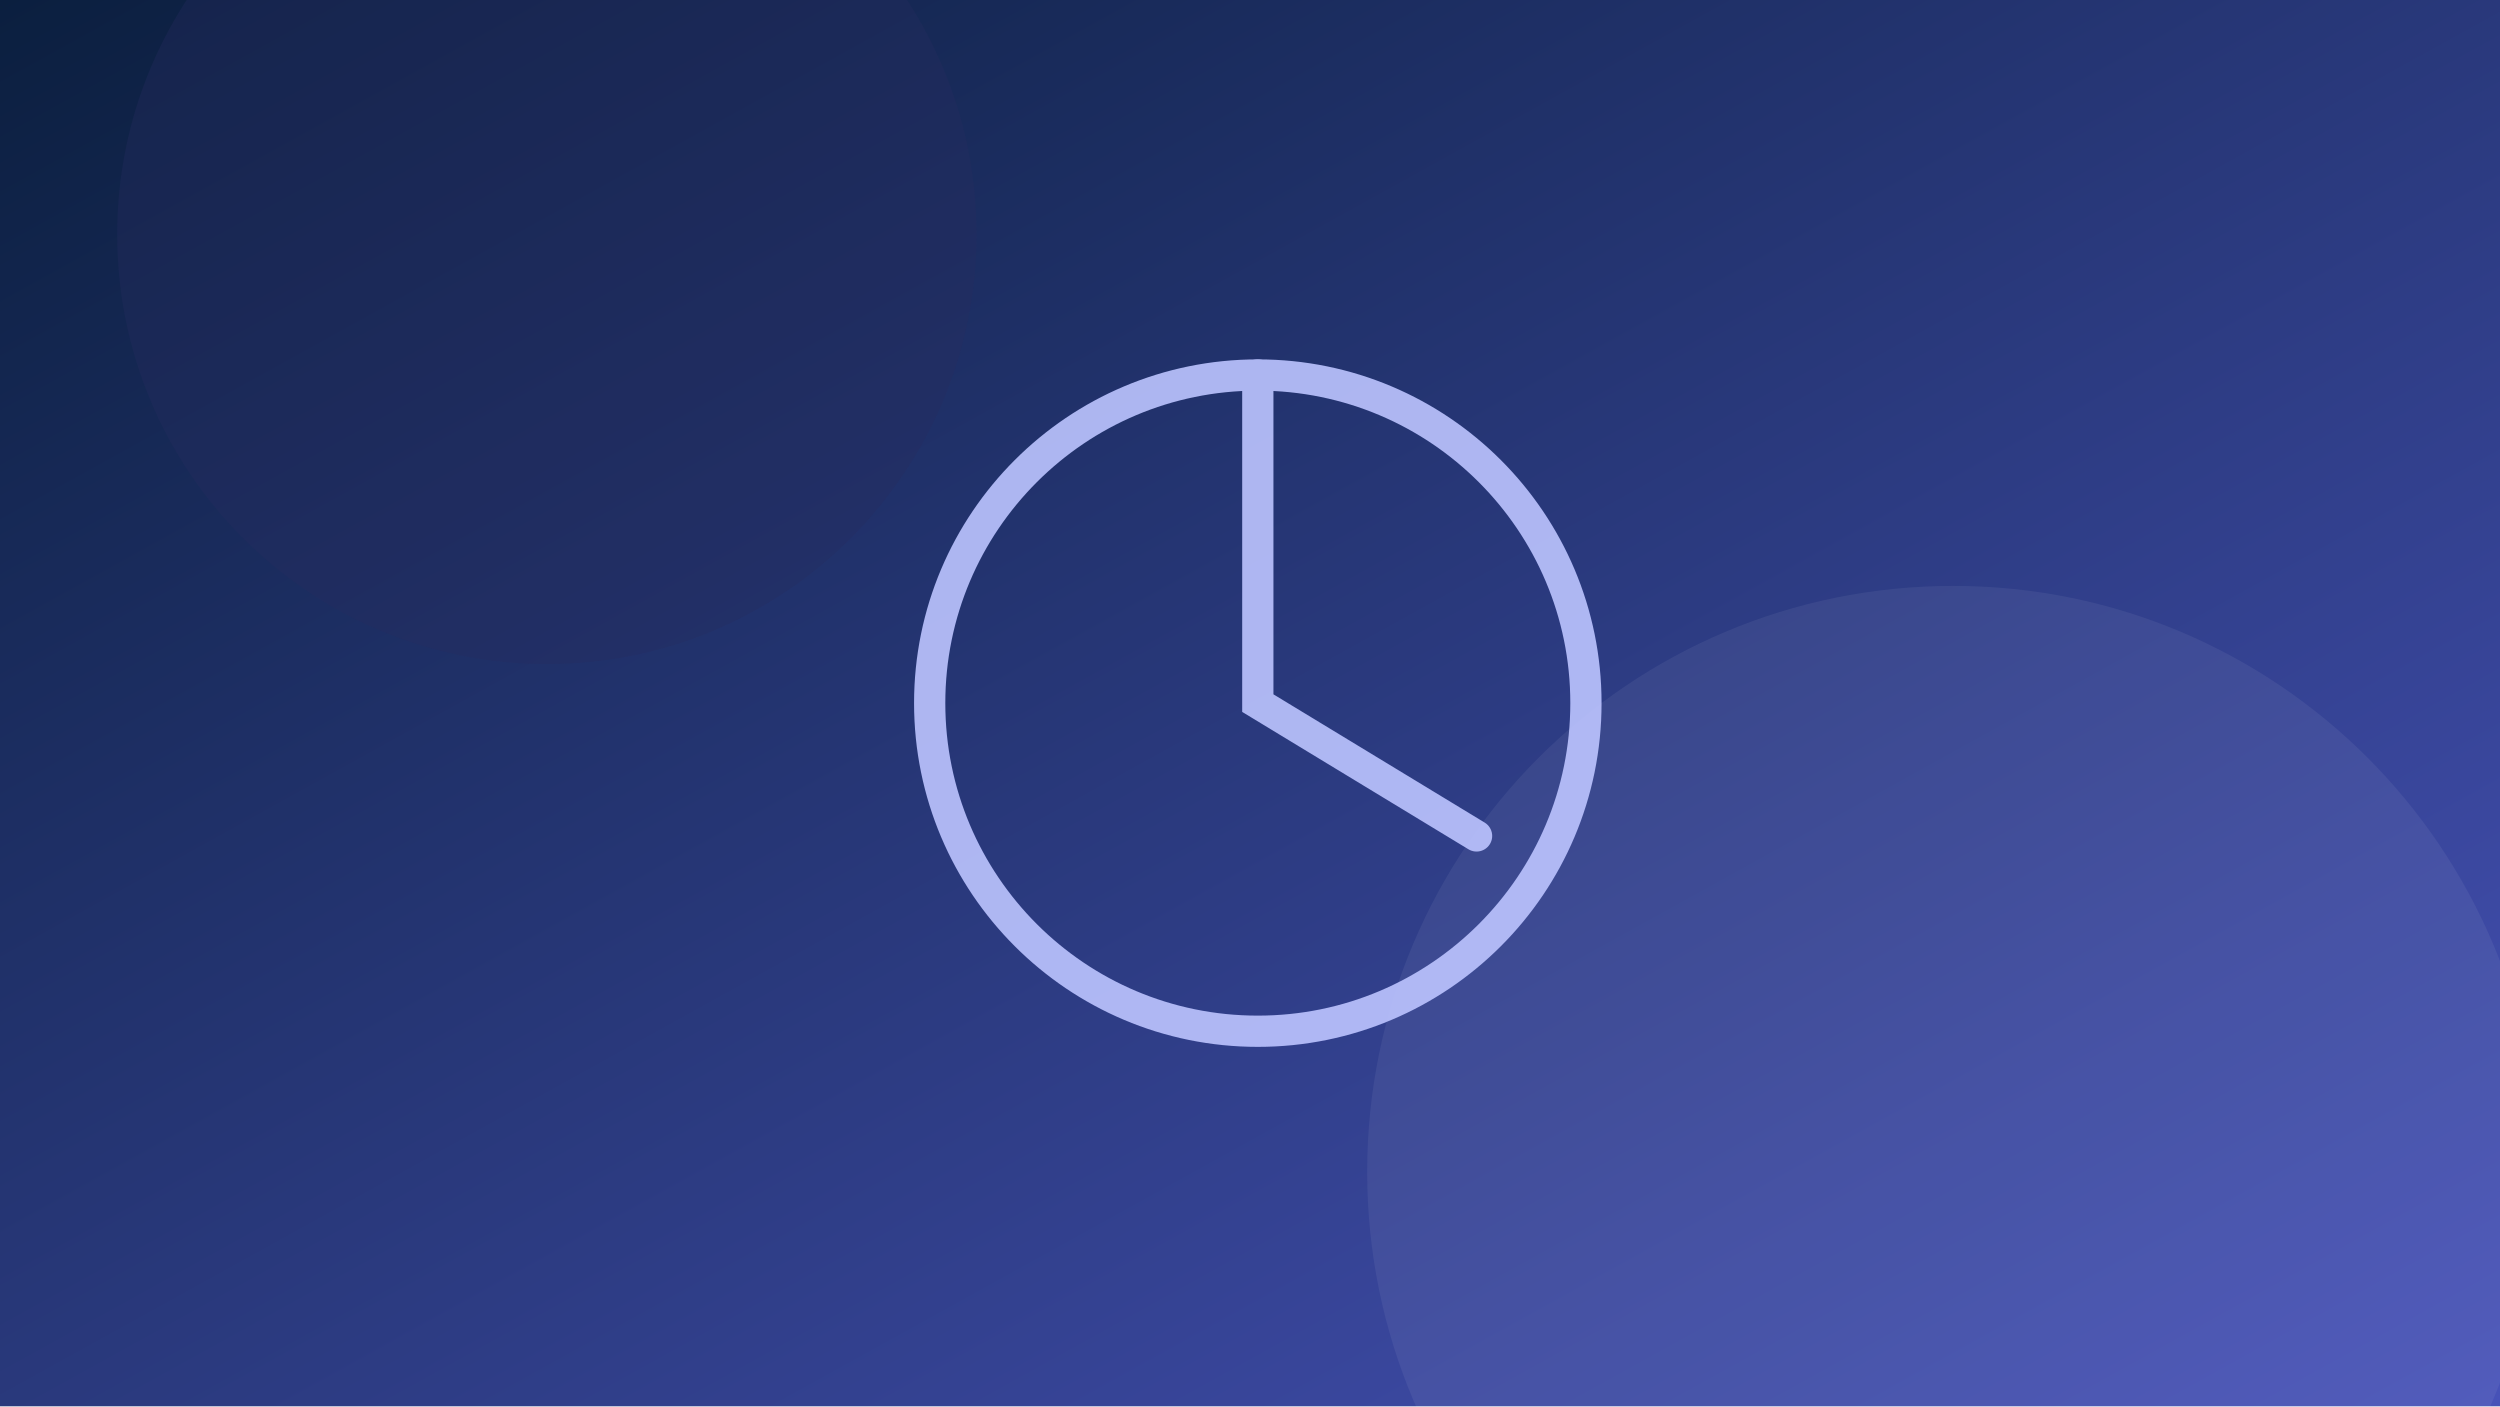
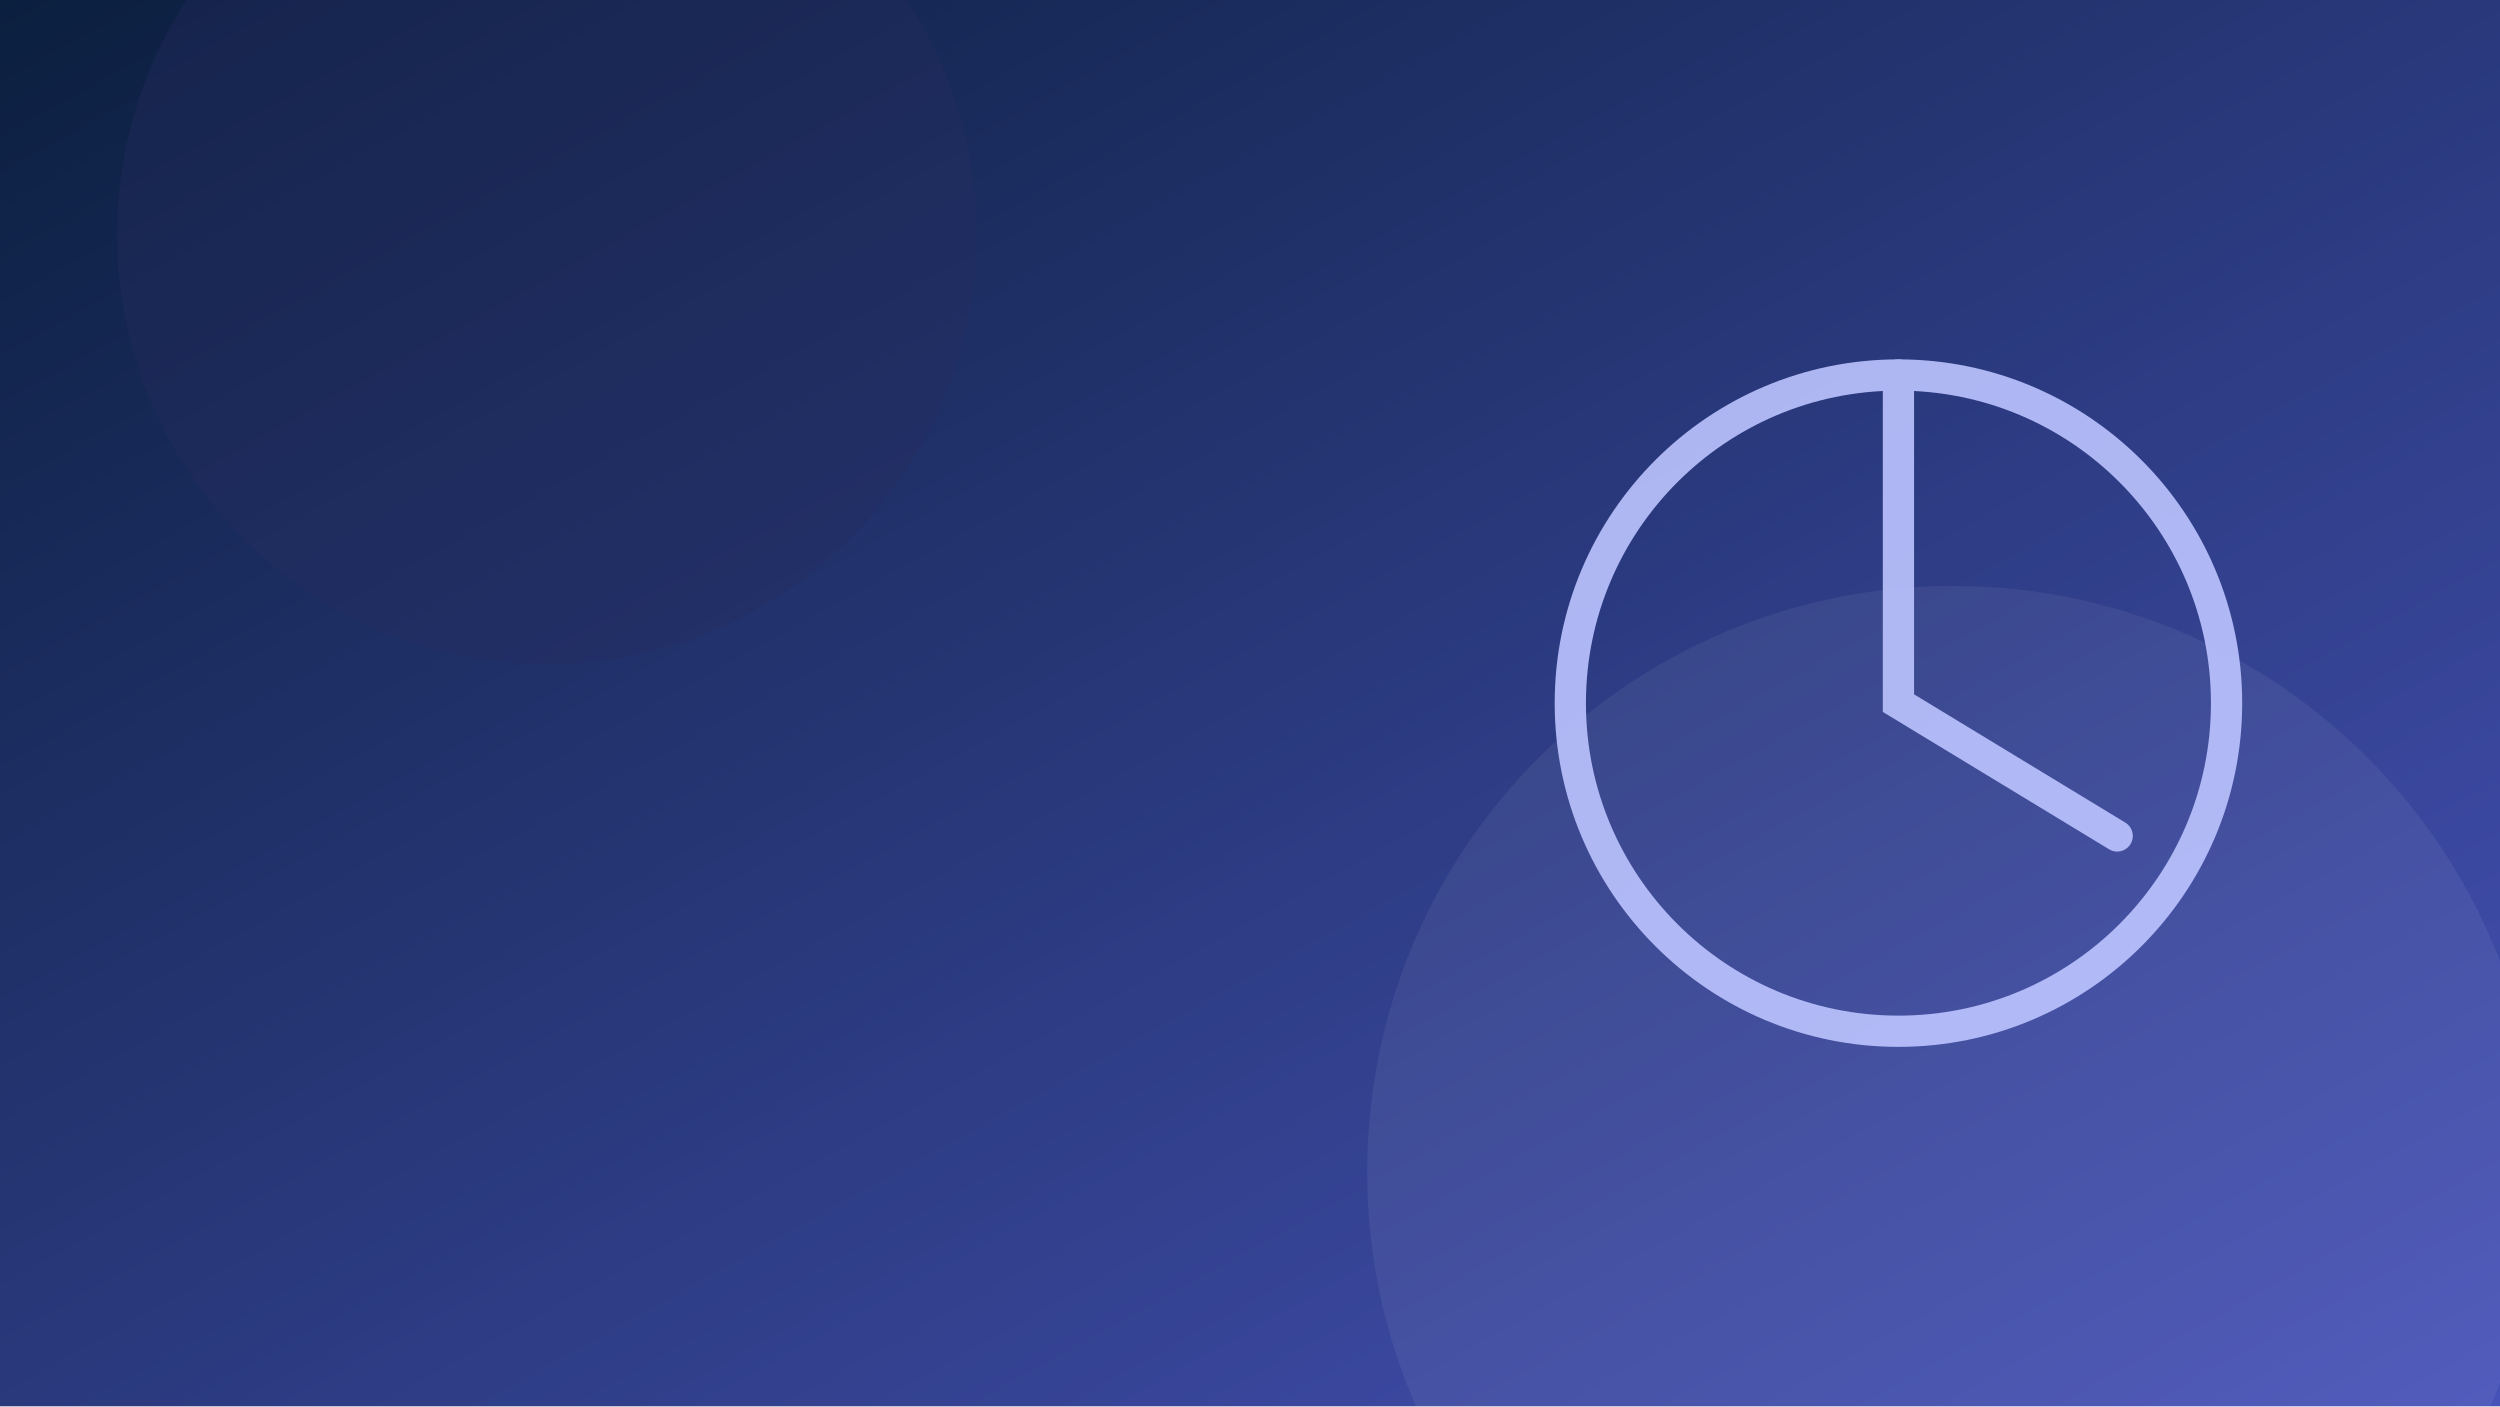
<svg xmlns="http://www.w3.org/2000/svg" viewBox="0 0 640 360" role="img" aria-label="Film artwork">
  <defs>
    <linearGradient id="g02" x1="0" y1="0" x2="1" y2="1">
      <stop offset="0" stop-color="#0b1f3f" />
      <stop offset="1" stop-color="#4752b8" />
    </linearGradient>
  </defs>
  <rect width="640" height="360" fill="url(#g02)" />
  <circle cx="500" cy="300" r="150" fill="#ffffff" opacity=".06" />
  <circle cx="140" cy="60" r="110" fill="#252a5e" opacity=".35" />
  <g stroke="#bcc4ff" stroke-width="8" fill="none" stroke-linecap="round" opacity=".9">
-     <circle cx="322" cy="180" r="84" />
-     <path d="M322 96v84l56 34" />
+     <circle cx="486" cy="180" r="84" />
+     <path d="M486 96v84l56 34" />
  </g>
</svg>
